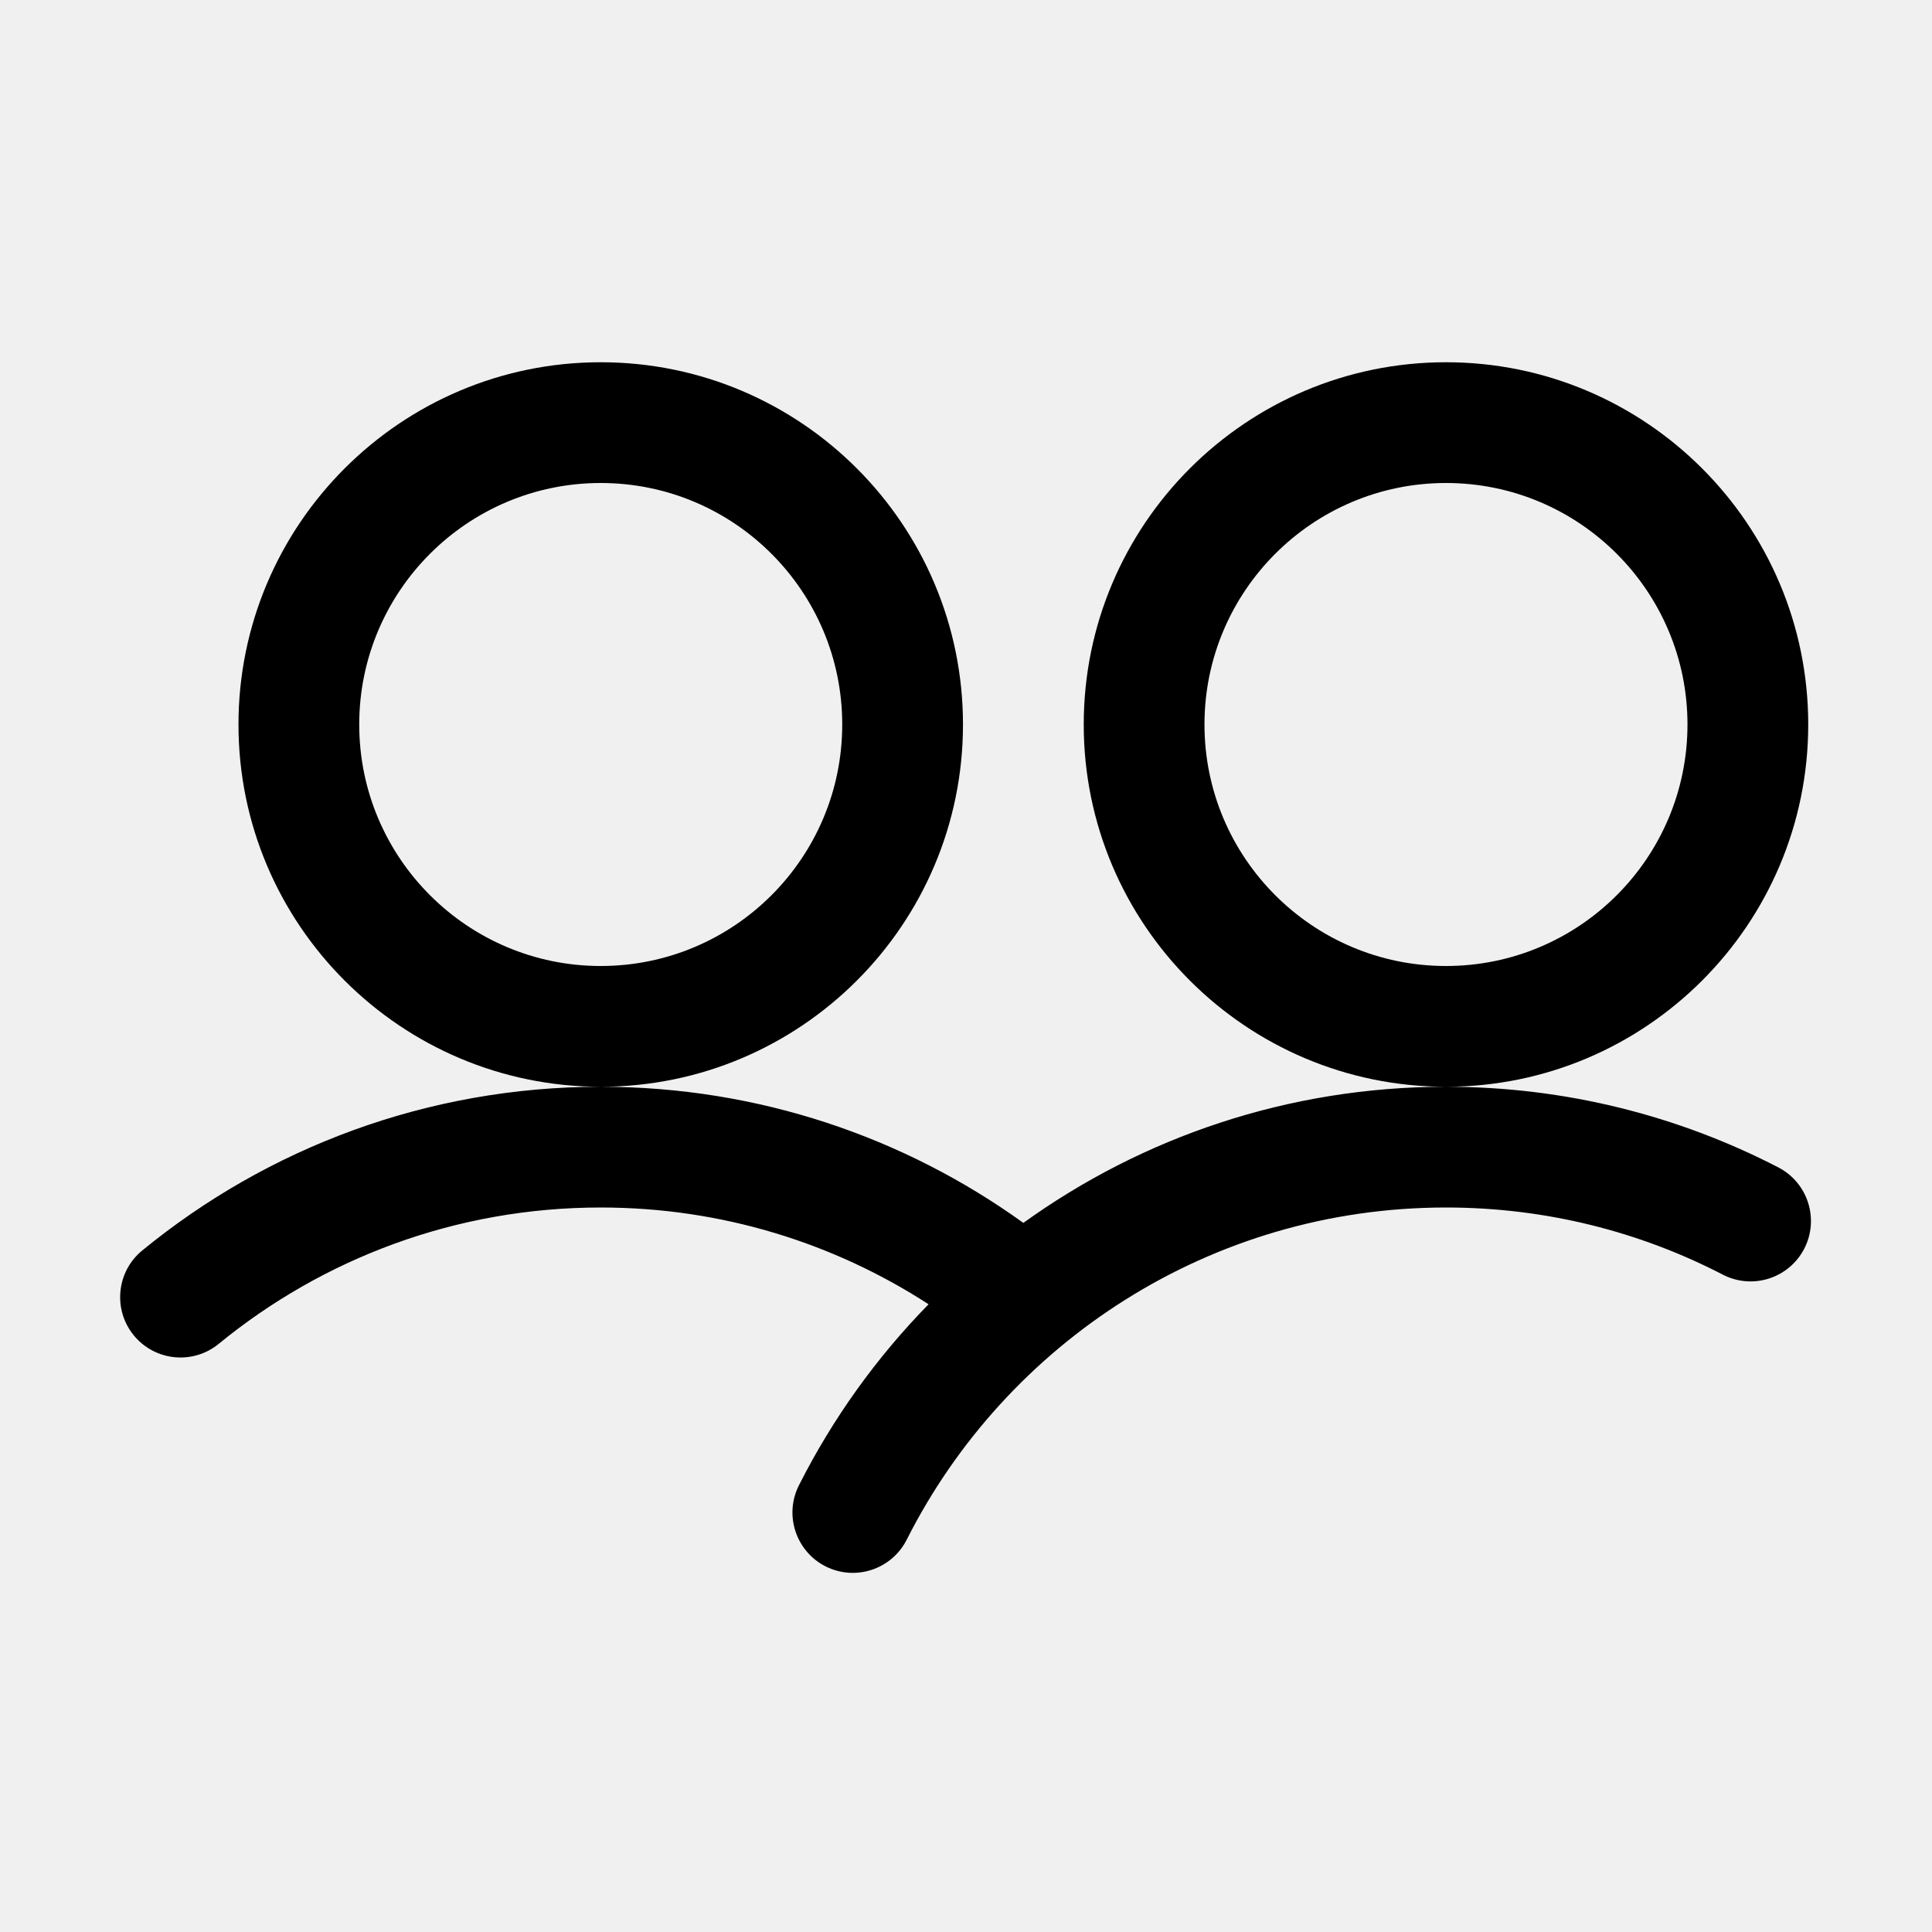
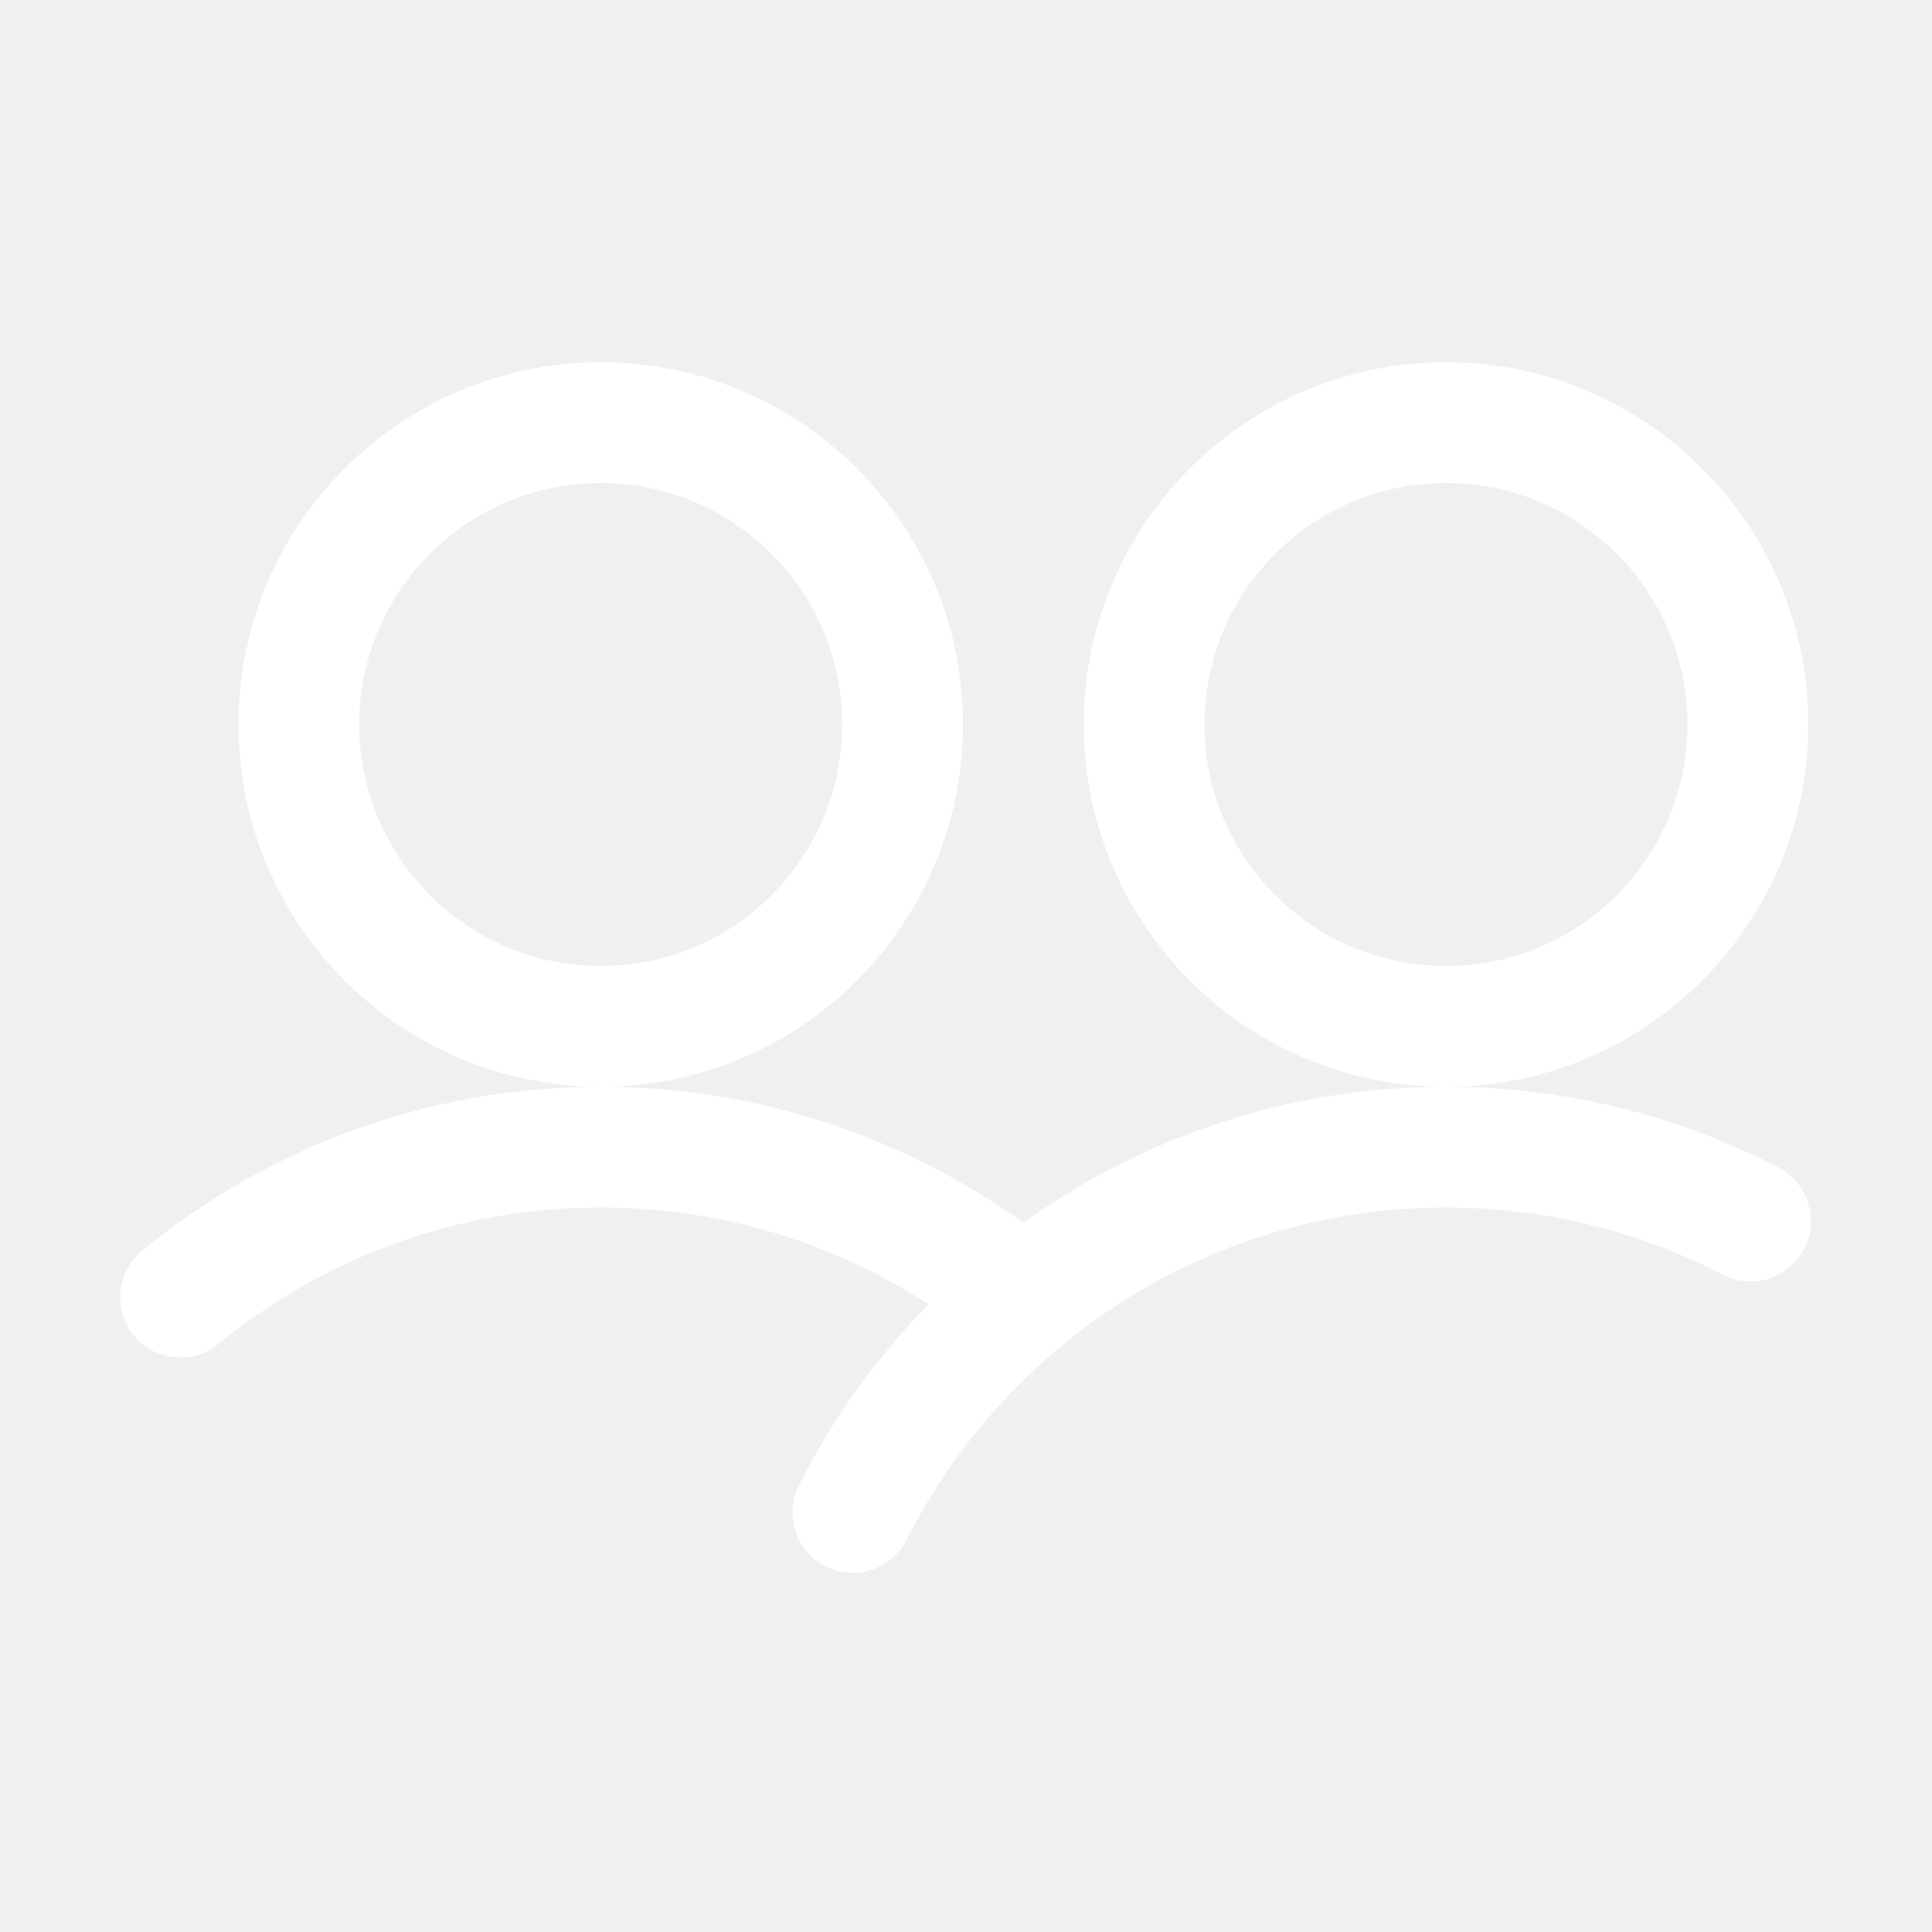
- <svg xmlns="http://www.w3.org/2000/svg" fill-rule="evenodd" stroke-linejoin="round" stroke-miterlimit="2" clip-rule="evenodd" viewBox="0 0 32 32" id="users">
+ <svg xmlns="http://www.w3.org/2000/svg" fill-rule="evenodd" stroke-linejoin="round" stroke-miterlimit="2" clip-rule="evenodd" viewBox="0 0 32 32" id="users" fill="#ffffff">
  <g>
    <path d="M9.95 6c-3.311 0-6 2.689-6 6 0 3.311 2.689 6 6 6 3.312 0 6-2.689 6-6 0-3.311-2.688-6-6-6zm0 2c2.208 0 4 1.792 4 4 0 2.208-1.792 4-4 4-2.207 0-4-1.792-4-4 0-2.208 1.793-4 4-4zM23.95 6c-3.311 0-6 2.689-6 6 0 3.311 2.689 6 6 6 3.312 0 6-2.689 6-6 0-3.311-2.688-6-6-6zm0 2c2.208 0 4 1.792 4 4 0 2.208-1.792 4-4 4-2.207 0-4-1.792-4-4 0-2.208 1.793-4 4-4zM16.95 20.255c-1.971-1.419-4.388-2.255-7-2.255-2.88 0-5.524 1.017-7.593 2.711-.428.349-.49.98-.141 1.407.35.427.98.49 1.407.14 1.724-1.411 3.928-2.258 6.327-2.258 2.002 0 3.866.589 5.43 1.603-.861.879-1.587 1.889-2.147 2.998-.249.492-.051 1.094.441 1.343.493.249 1.095.051 1.344-.442 1.648-3.262 5.03-5.502 8.932-5.502 1.653 0 3.212.401 4.585 1.112.491.254 1.094.062 1.348-.428.254-.49.062-1.094-.428-1.348-1.65-.853-3.521-1.336-5.505-1.336-2.611 0-5.029.836-7 2.255z" />
  </g>
</svg>
